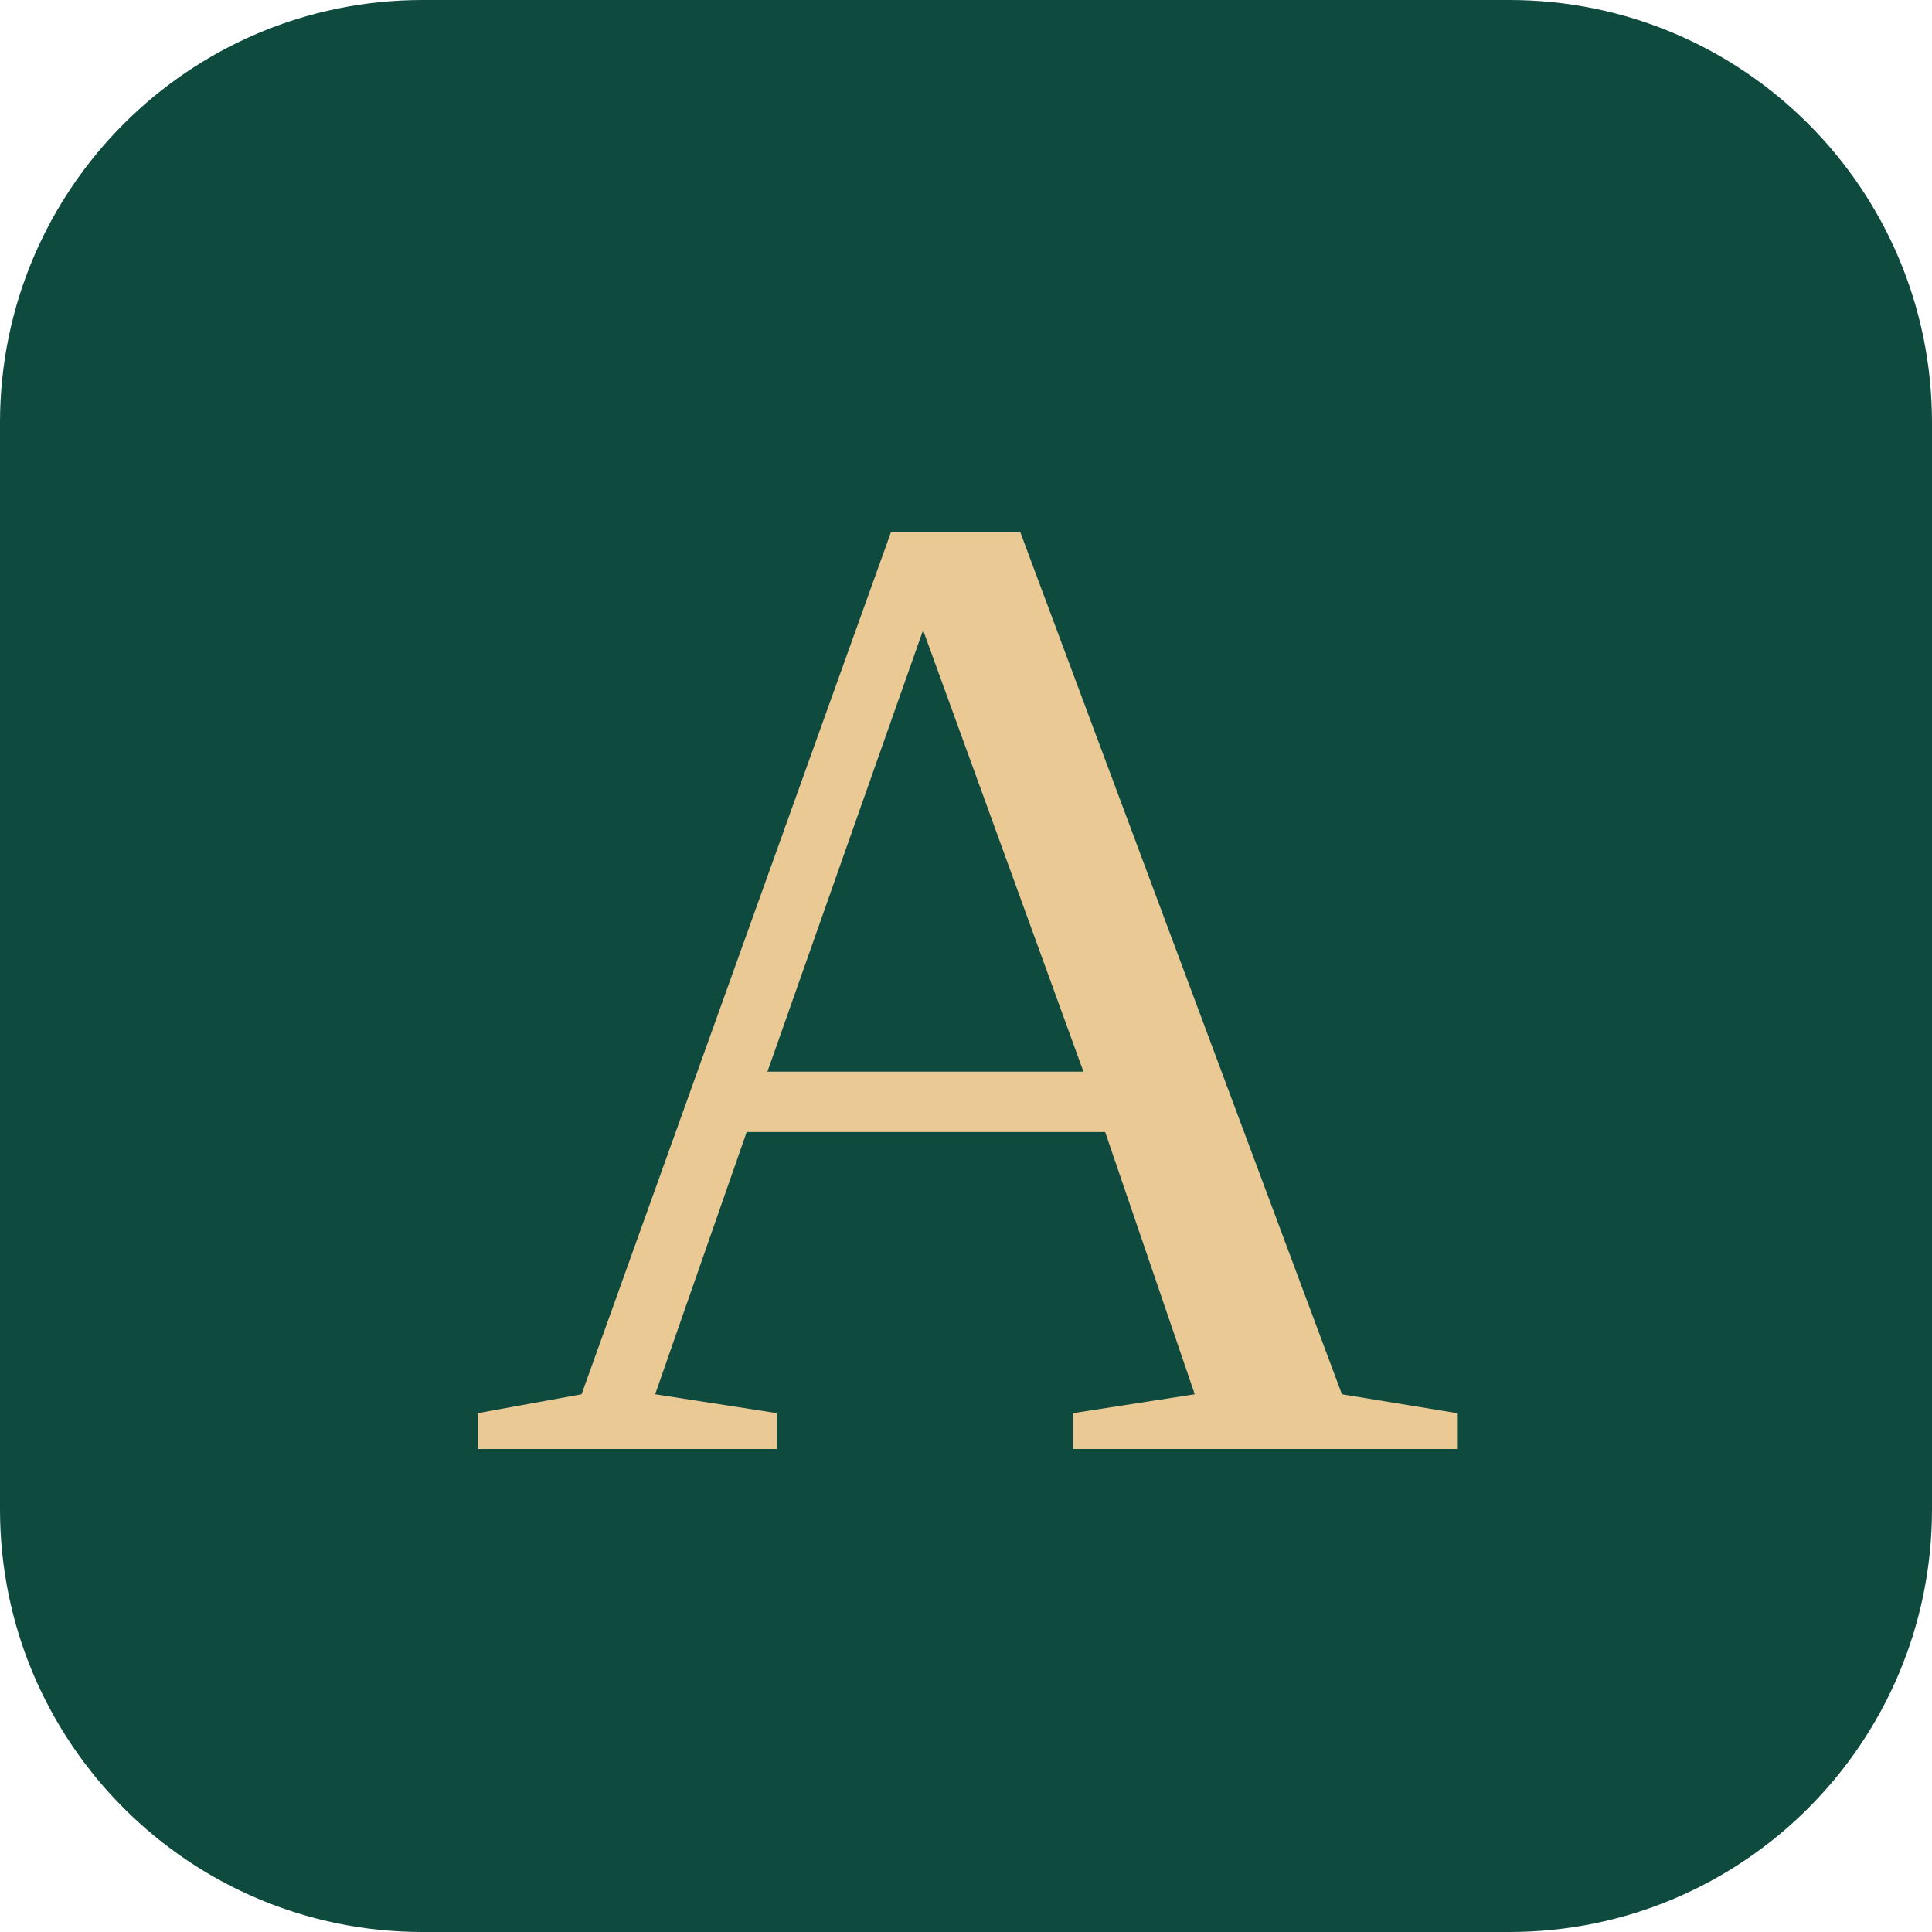
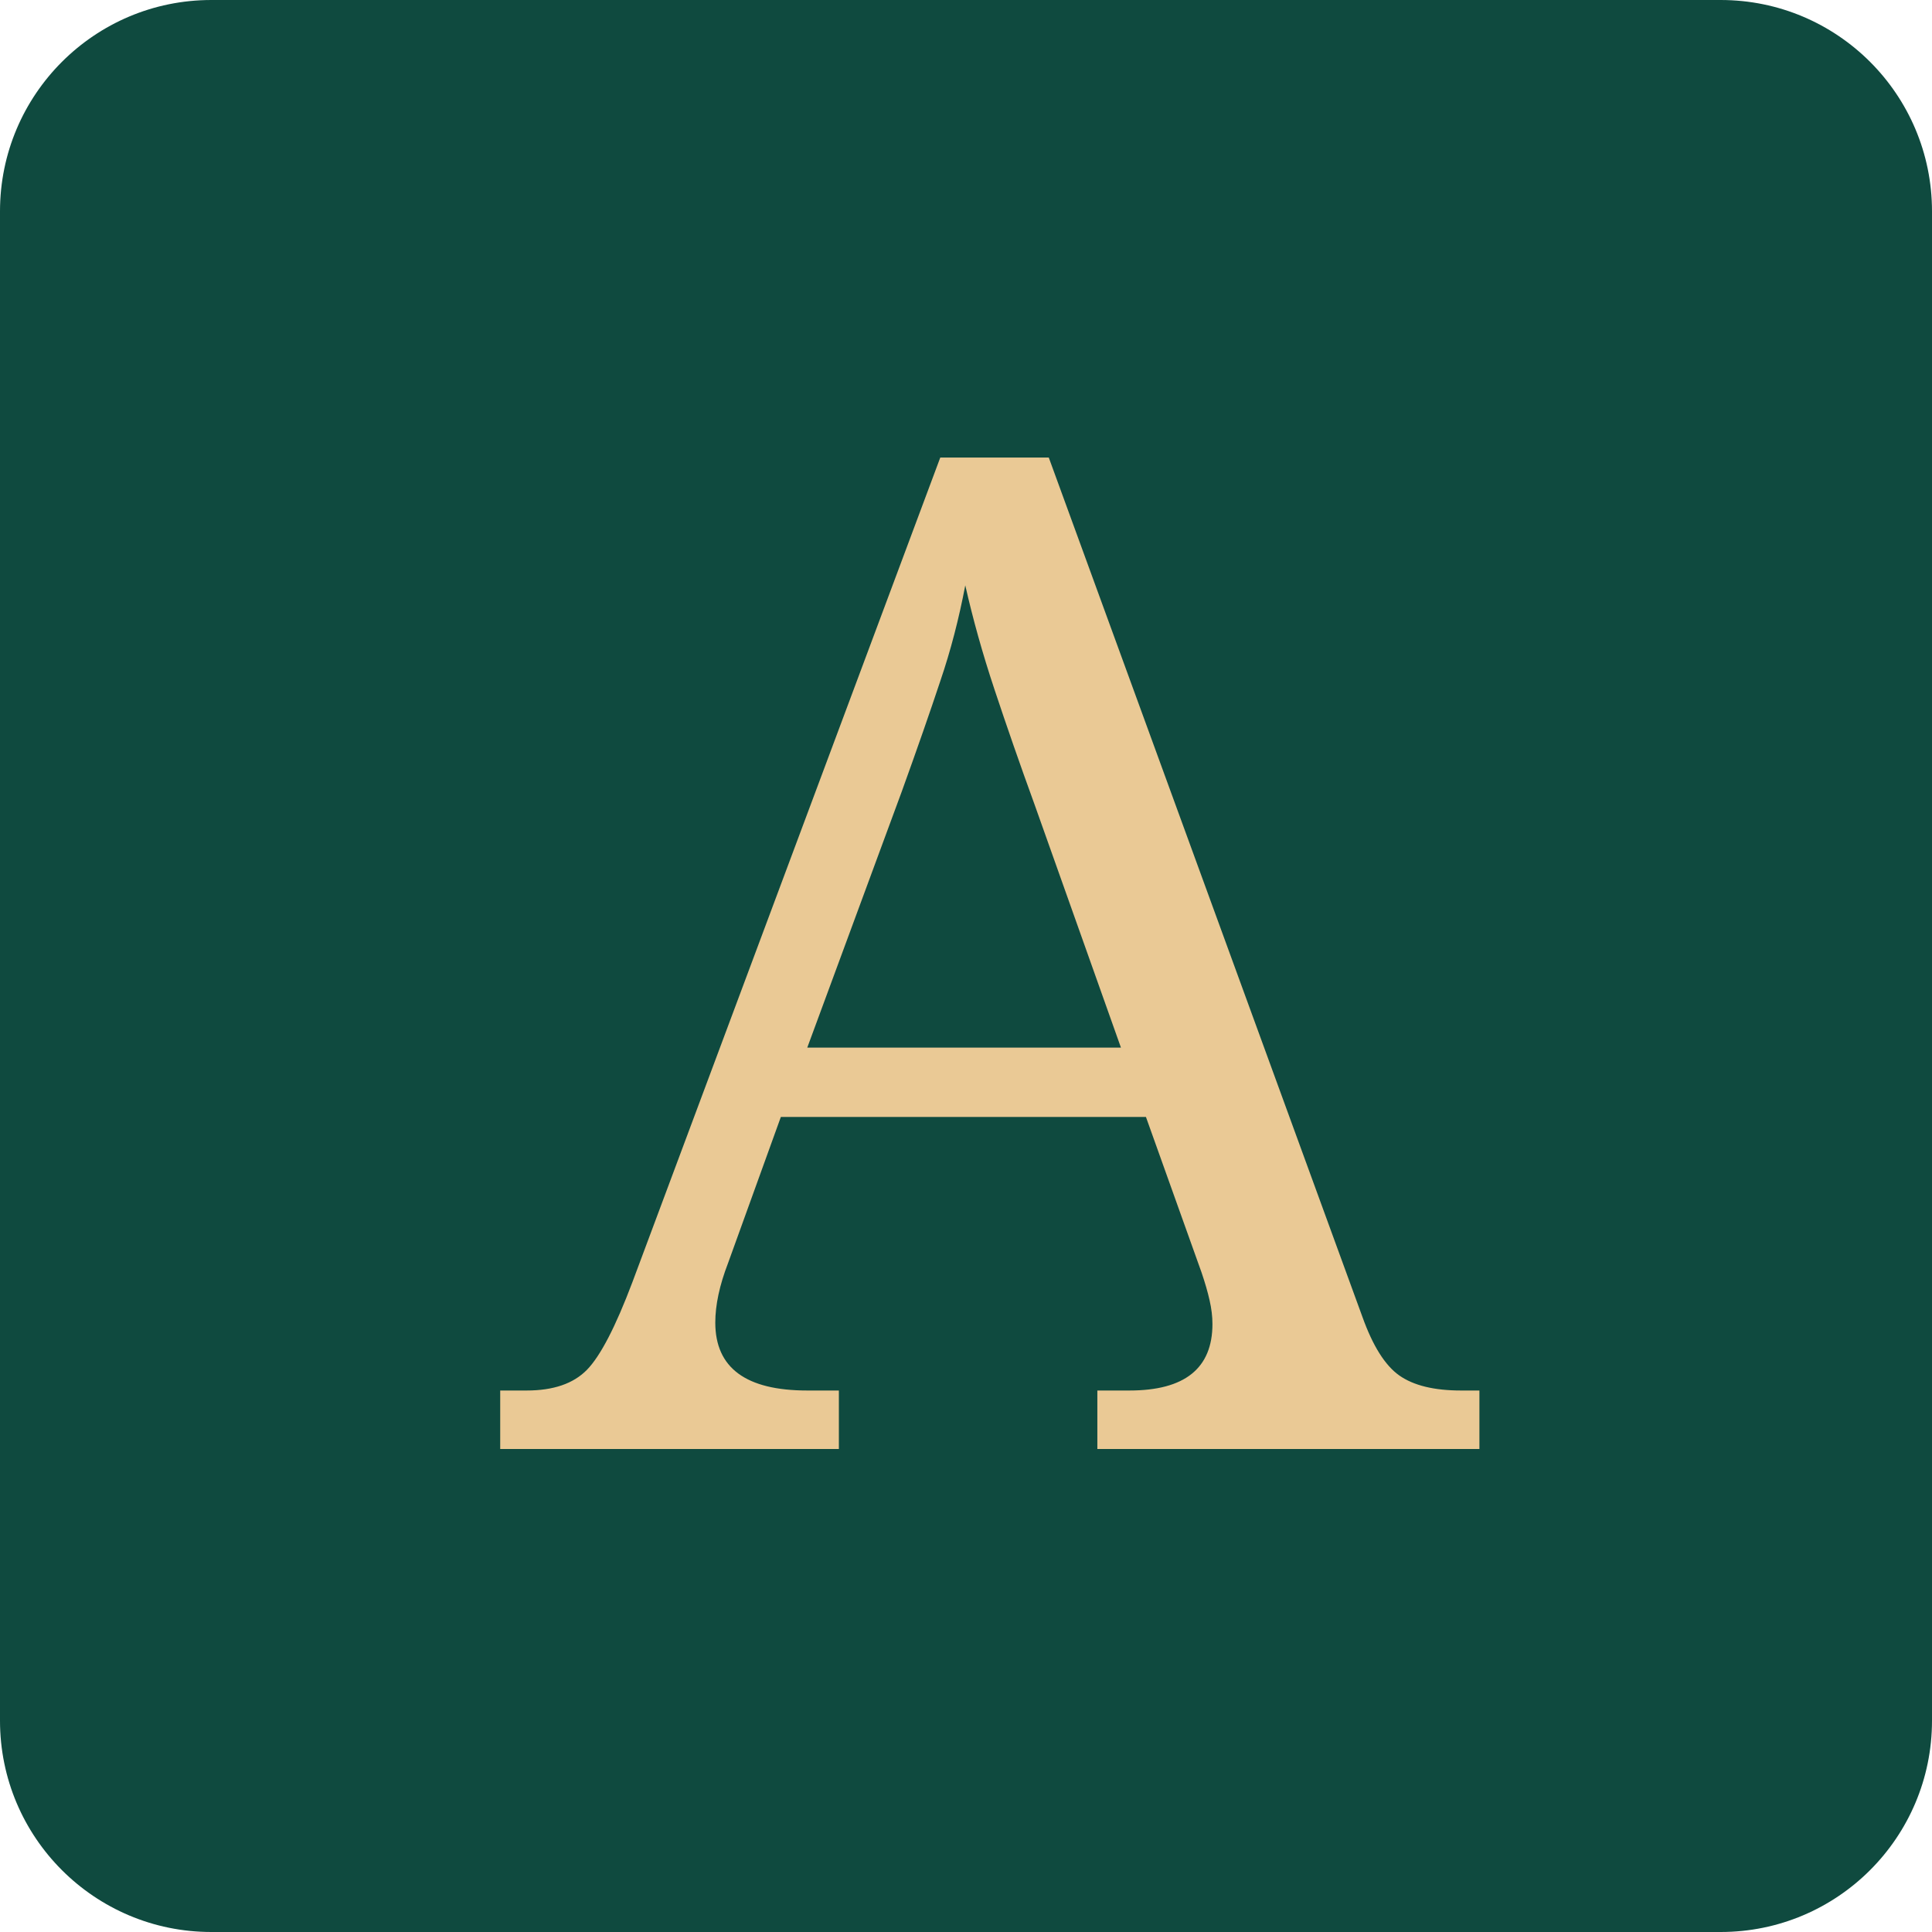
- <svg xmlns="http://www.w3.org/2000/svg" viewBox="0 0 32 32">
-   <rect width="32" height="32" rx="7" fill="#0F4A3F" />
-   <text x="16" y="24" text-anchor="middle" font-family="Georgia, 'Times New Roman', serif" font-size="23" font-weight="400" fill="#EAC995">A</text>
+ <svg xmlns="http://www.w3.org/2000/svg" id="Layer_1" version="1.1" viewBox="0 0 64 64">
+   <defs>
+     <style>
+       .st0 {
+         fill: #eac995;
+         font-family: Georgia, Georgia;
+         font-size: 46px;
+         isolation: isolate;
+       }
+ 
+       .st1 {
+         fill: #0f4a3f;
+       }
+     </style>
+   </defs>
+   <rect class="st1" x="0" y="0" width="64" height="64" rx="7" ry="7" />
+   <text class="st0" transform="translate(16.57 48)">
+     <tspan x="0" y="0">A</tspan>
+   </text>
</svg>
